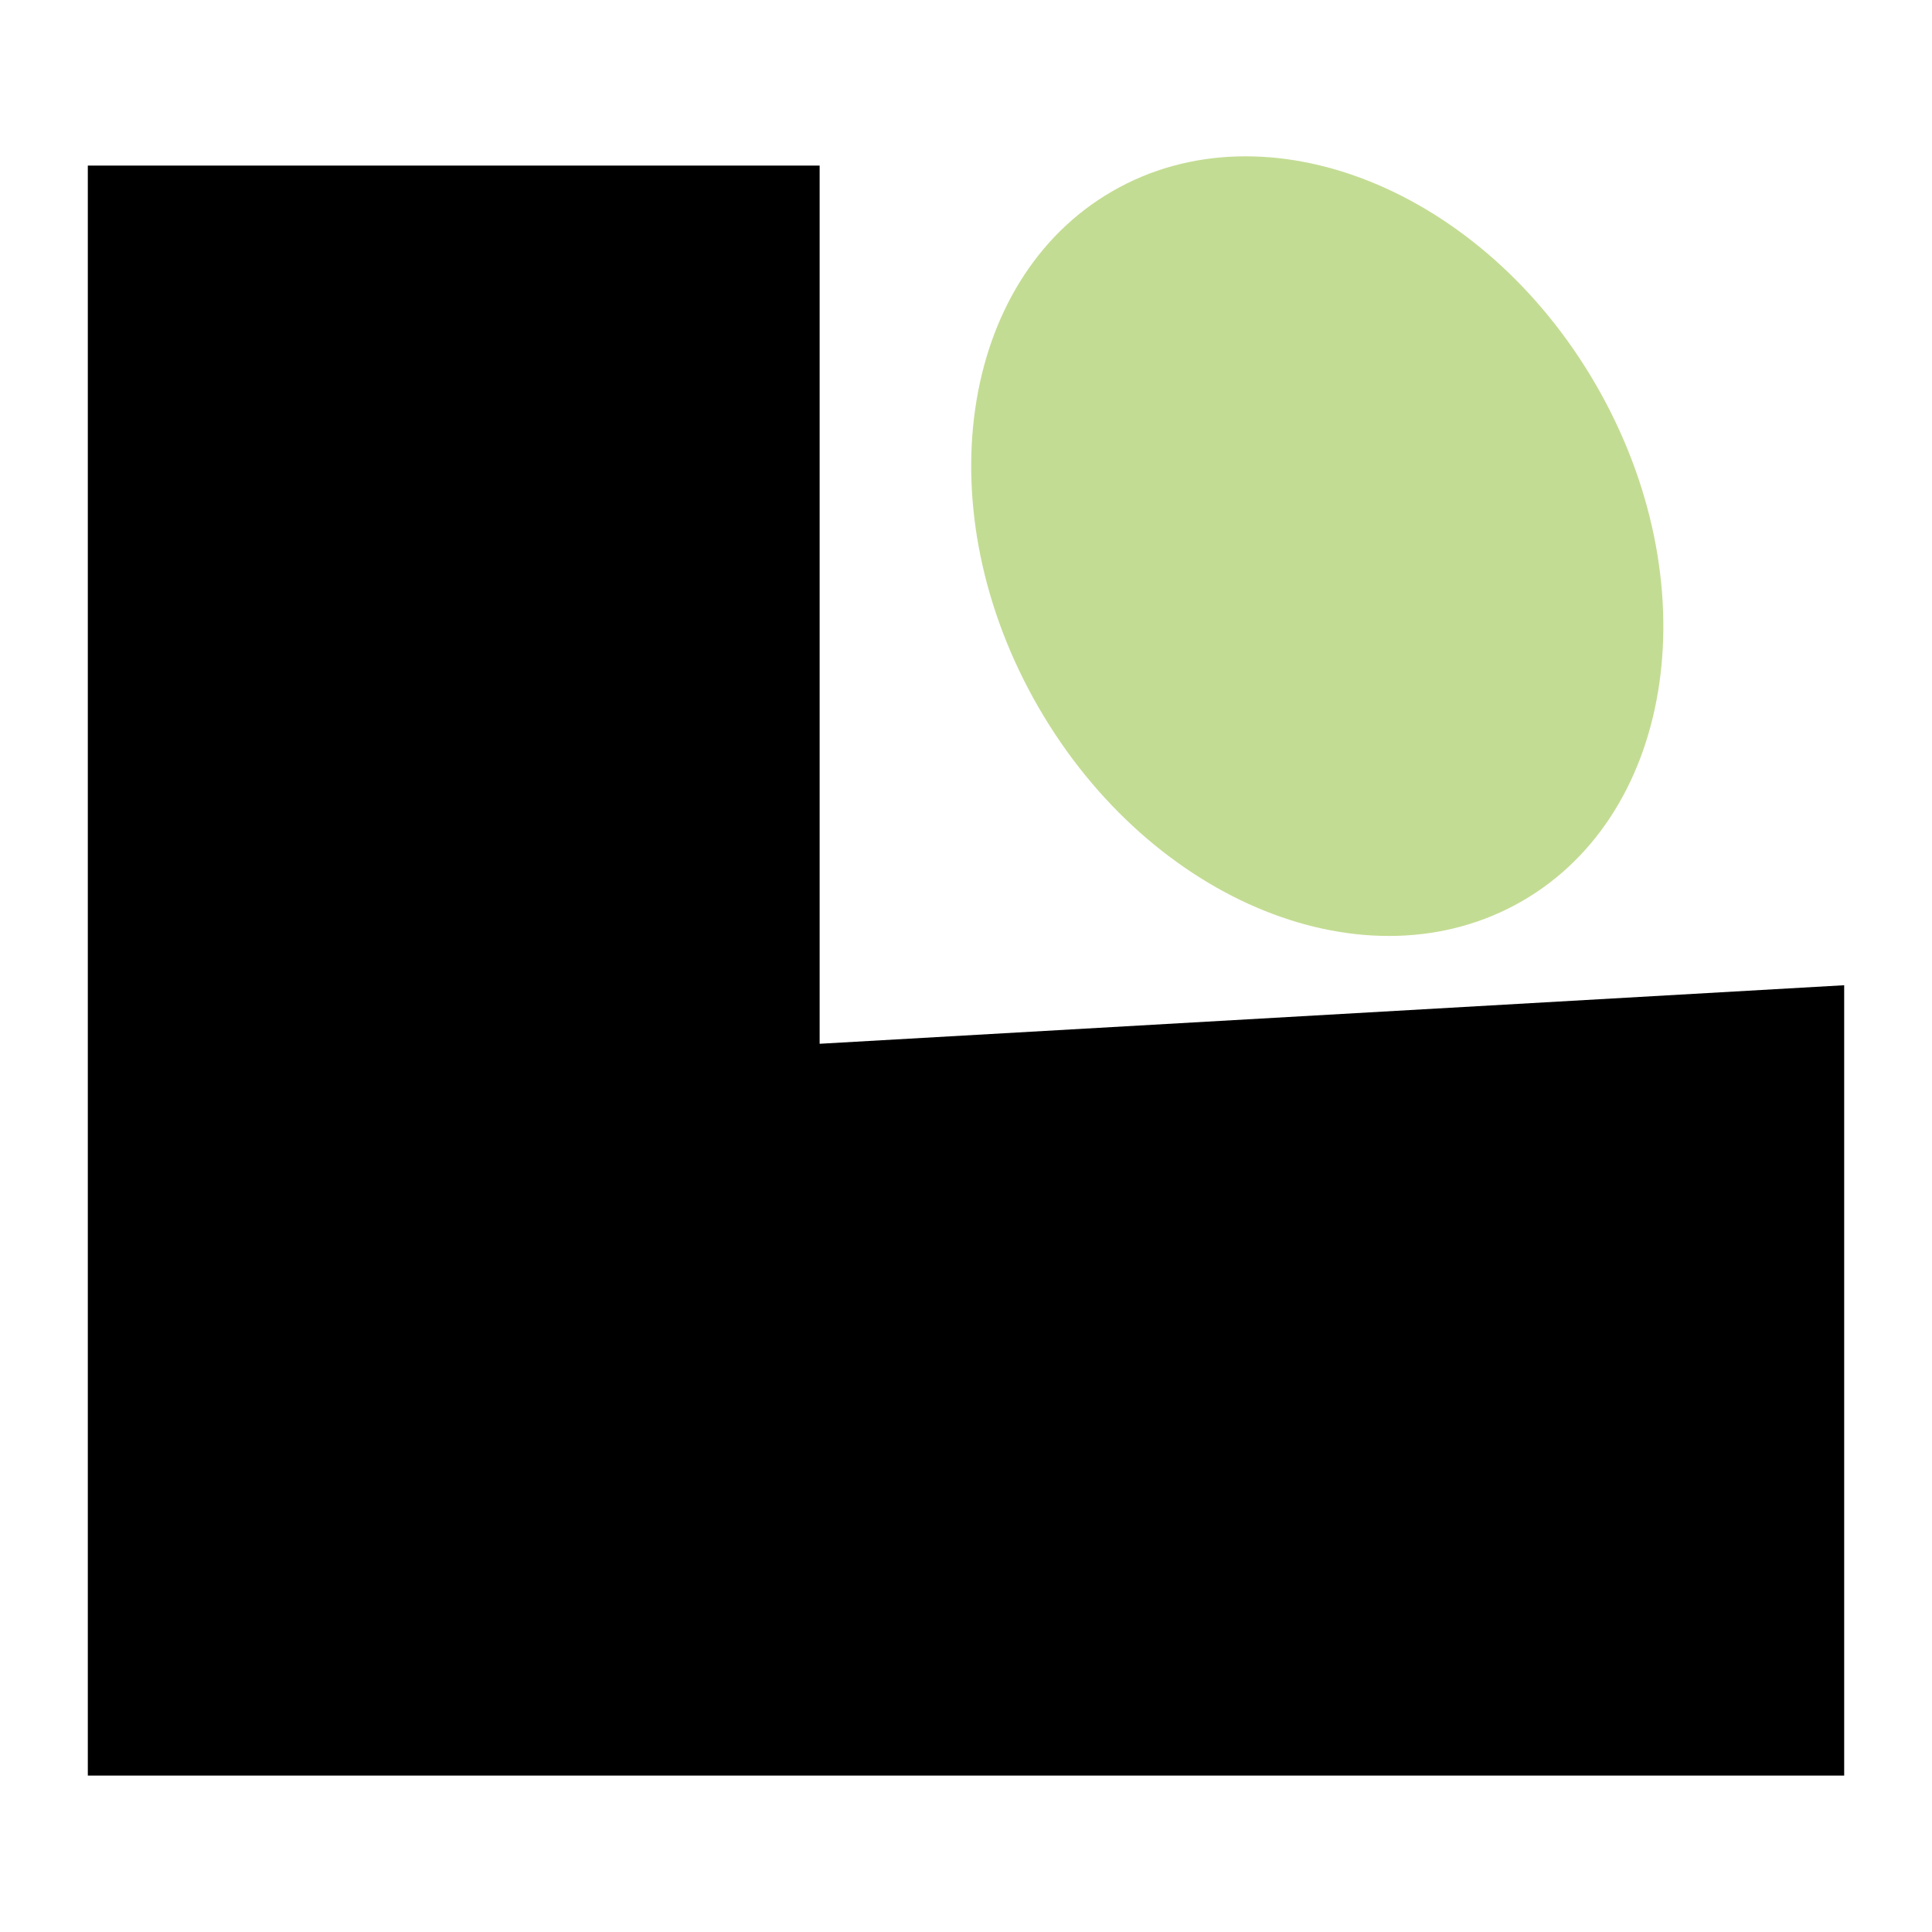
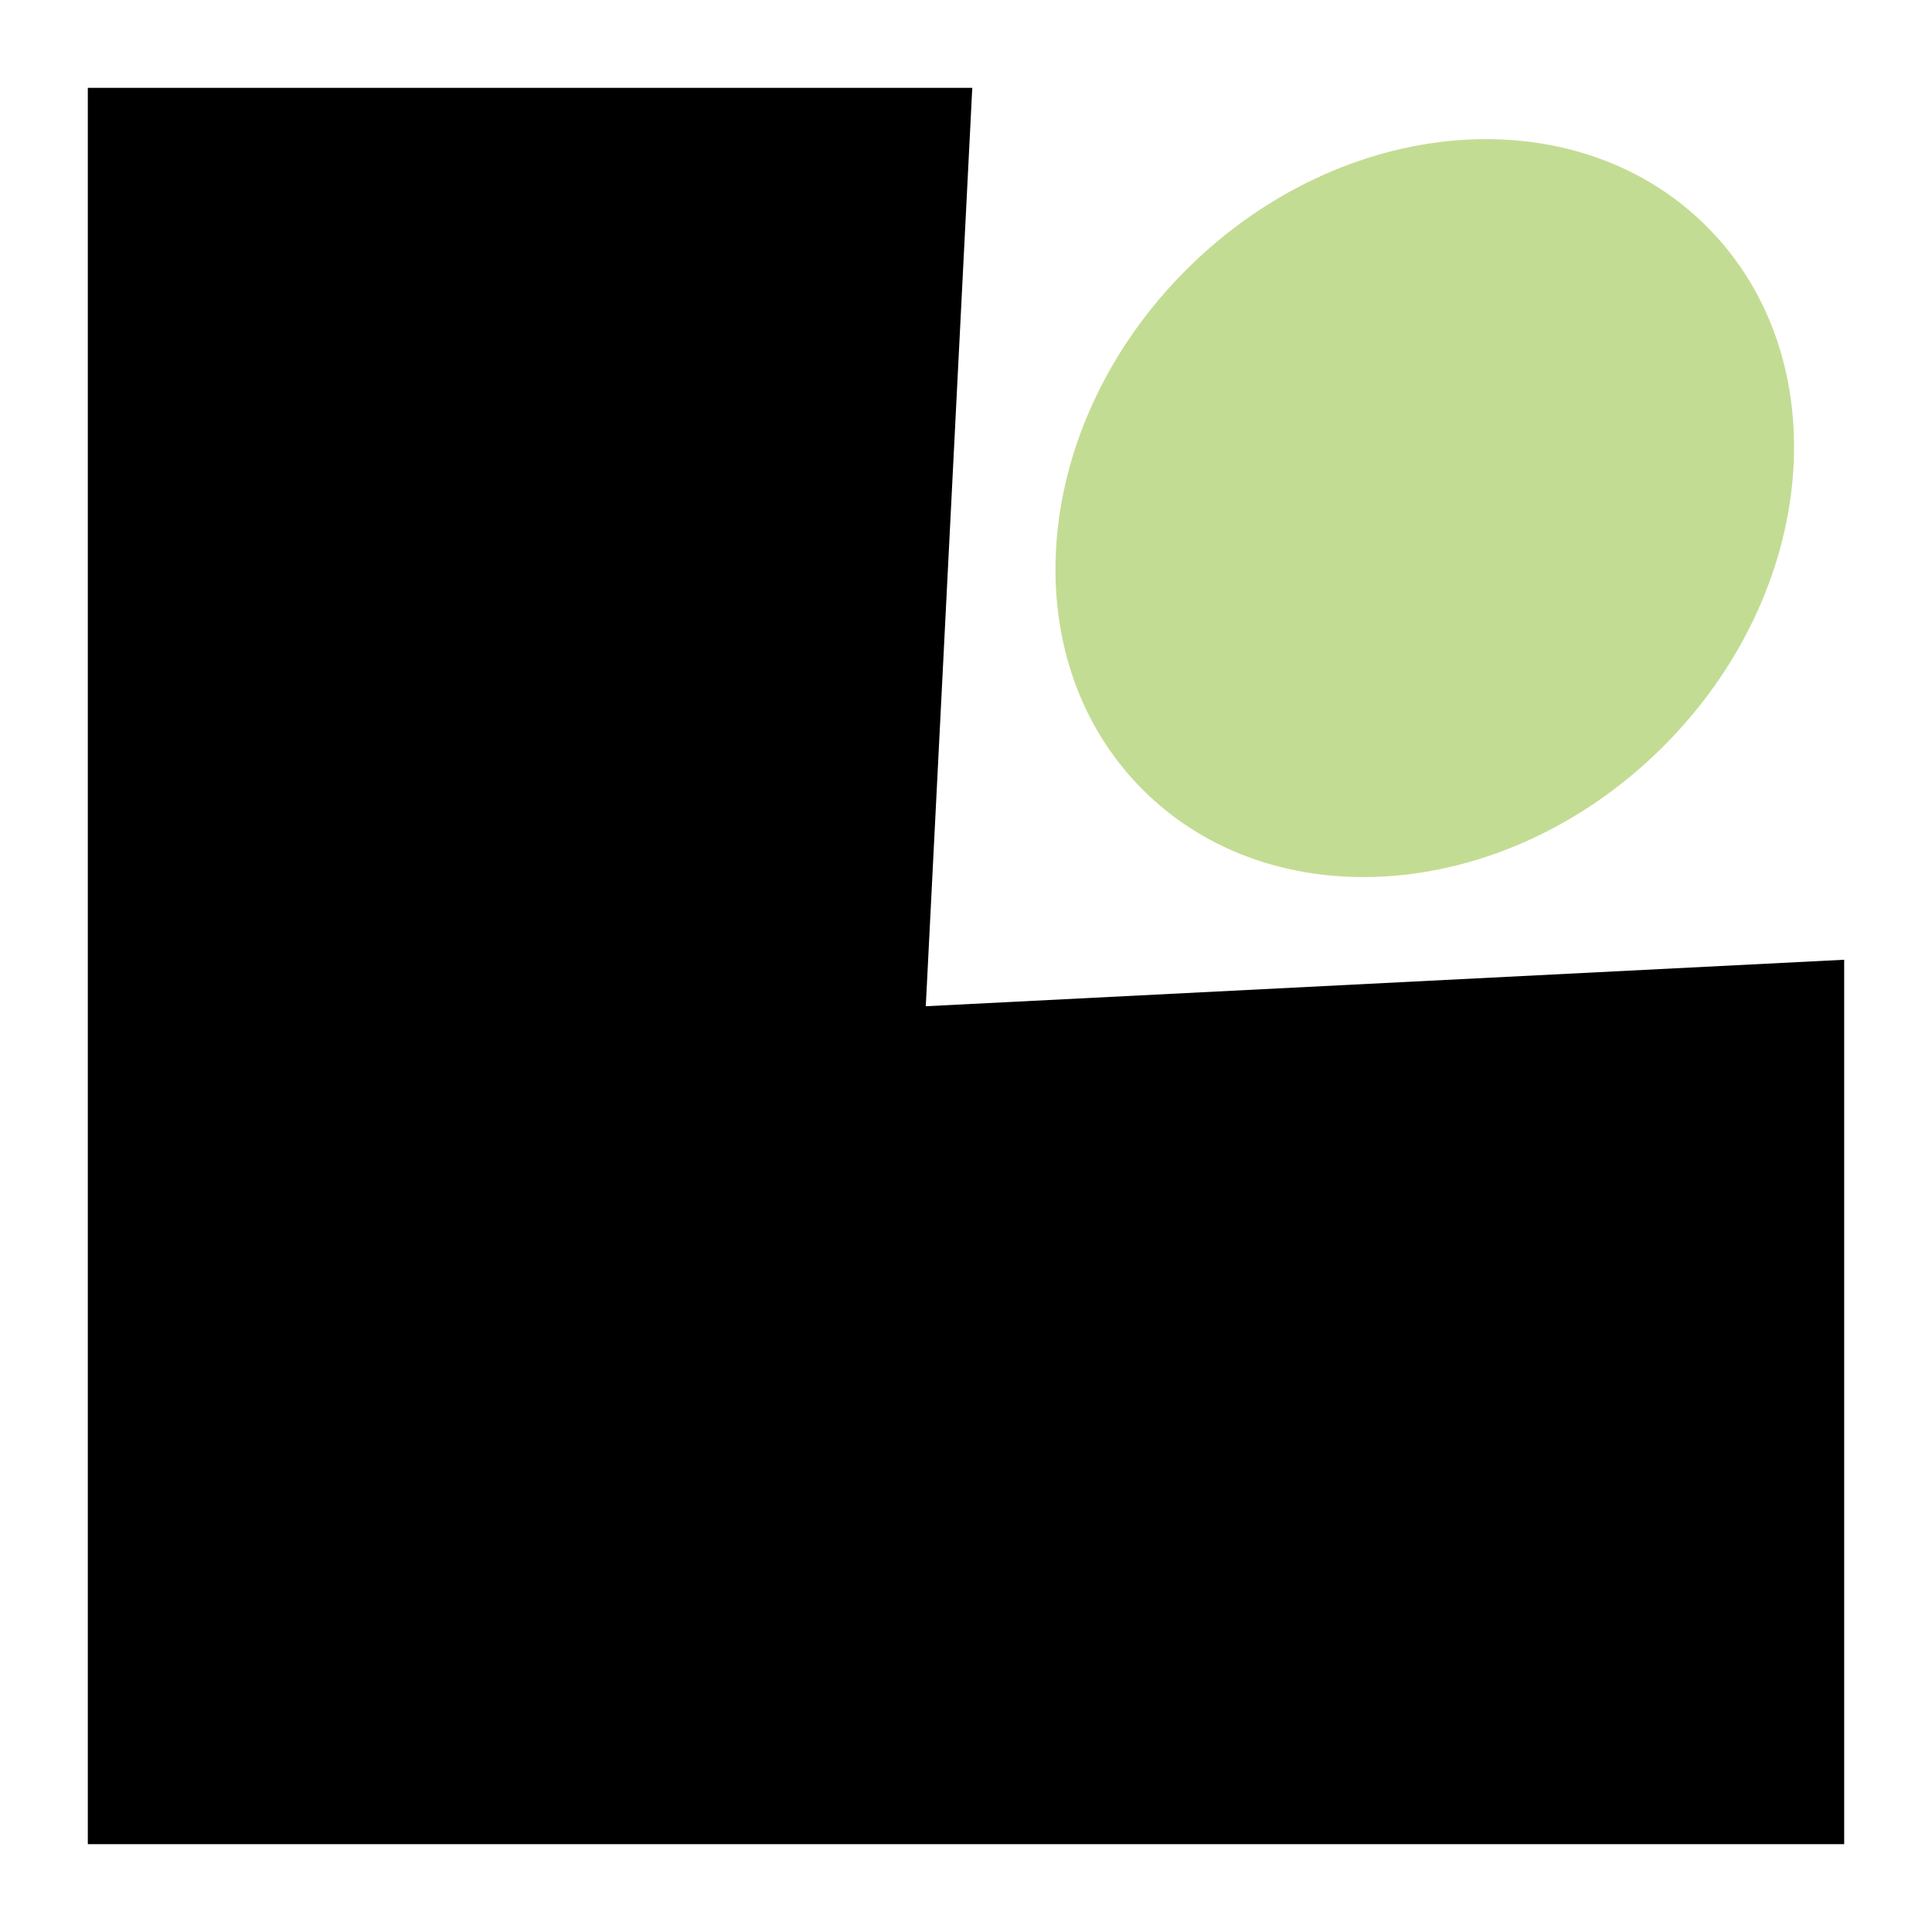
- <svg xmlns="http://www.w3.org/2000/svg" viewBox="17 19.343 66 66">
-   <path d="M20 25 L20 80 L80 80 L80 53 L45 55 L45 25 Z" fill="currentColor" />
-   <ellipse cx="62" cy="38" rx="11" ry="14" fill="#C3DC93" transform="rotate(-30 62 38)" />
+ <svg xmlns="http://www.w3.org/2000/svg" viewBox="-5 -5 110 110">
+   <path d="M45.295 100 L0 100 L0 0 L50.357 0 Z M0 100 L0 54.706 L100 49.644 L100 100 Z" fill="currentColor" />
+   <path d="M92.206 7.929 C99.684 15.446 98.543 28.705 89.658 37.542 C80.774 46.378 67.511 47.448 60.033 39.931 C52.556 32.414 53.697 19.156 62.581 10.319 C71.465 1.482 84.729 0.412 92.206 7.929 Z" fill="#C3DC93" />
</svg>
